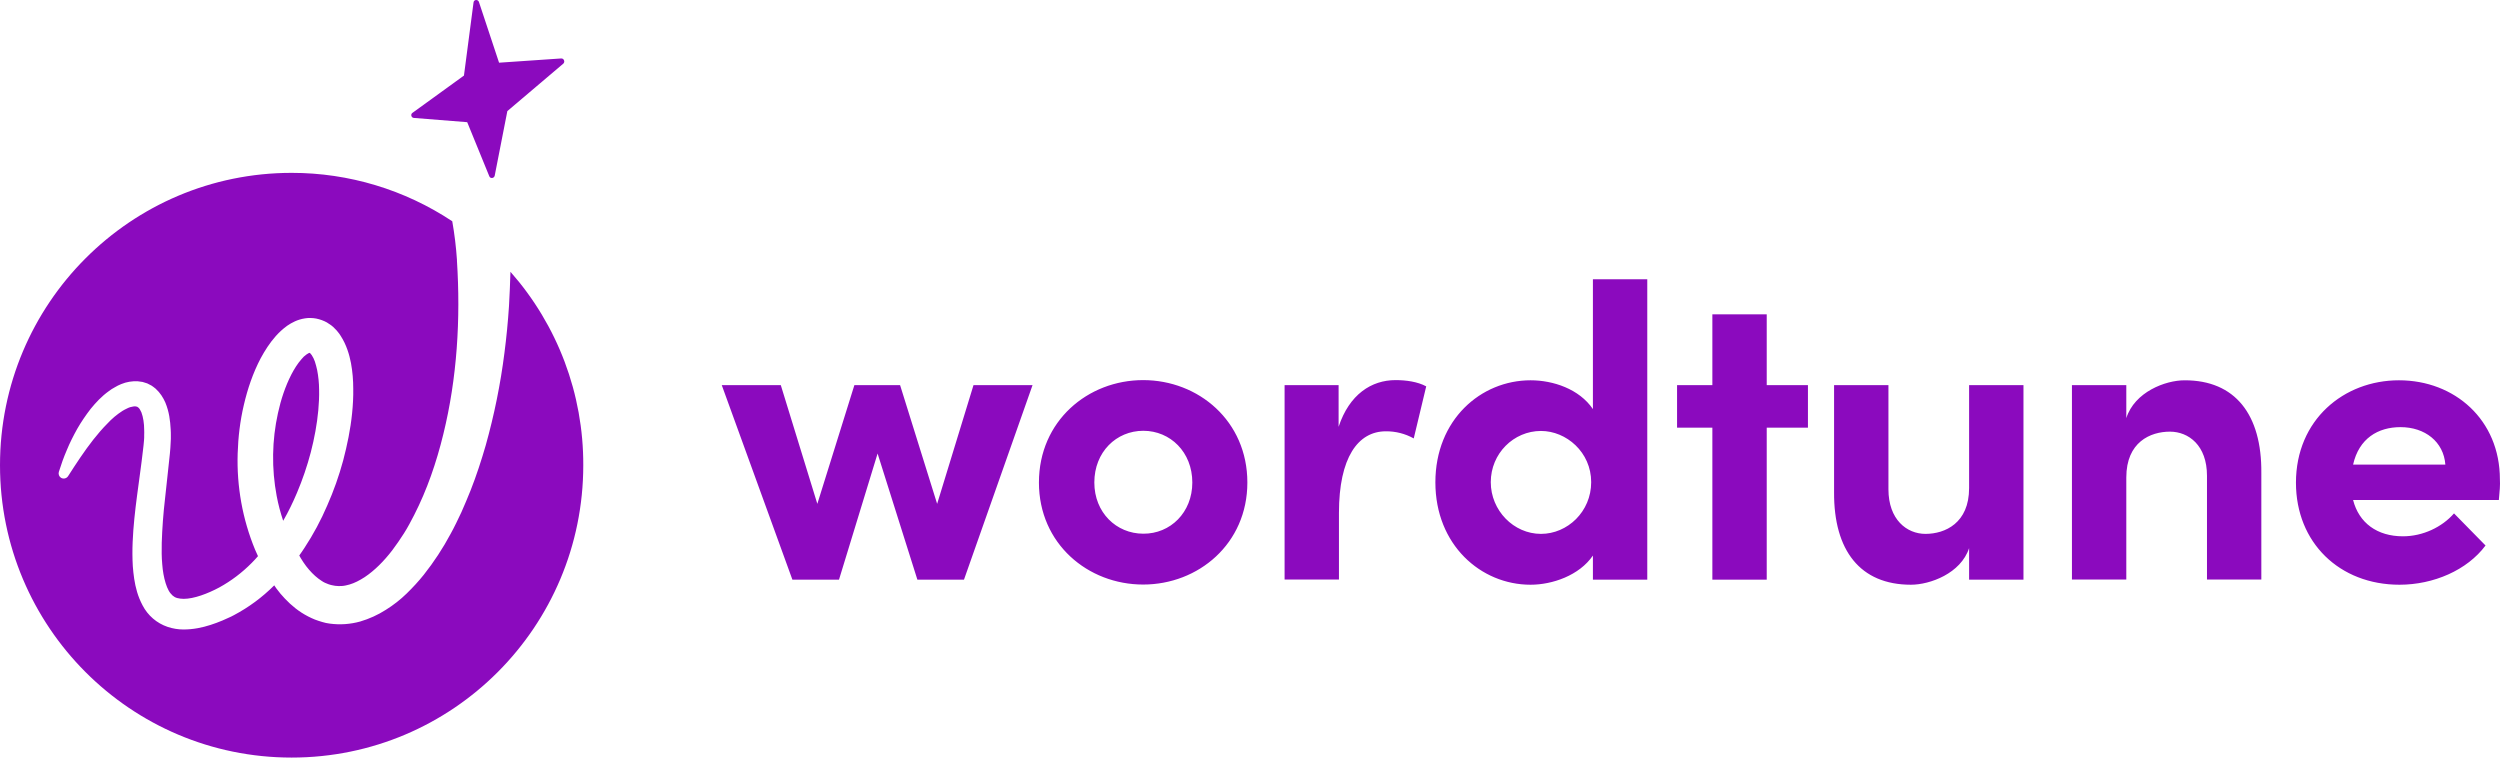
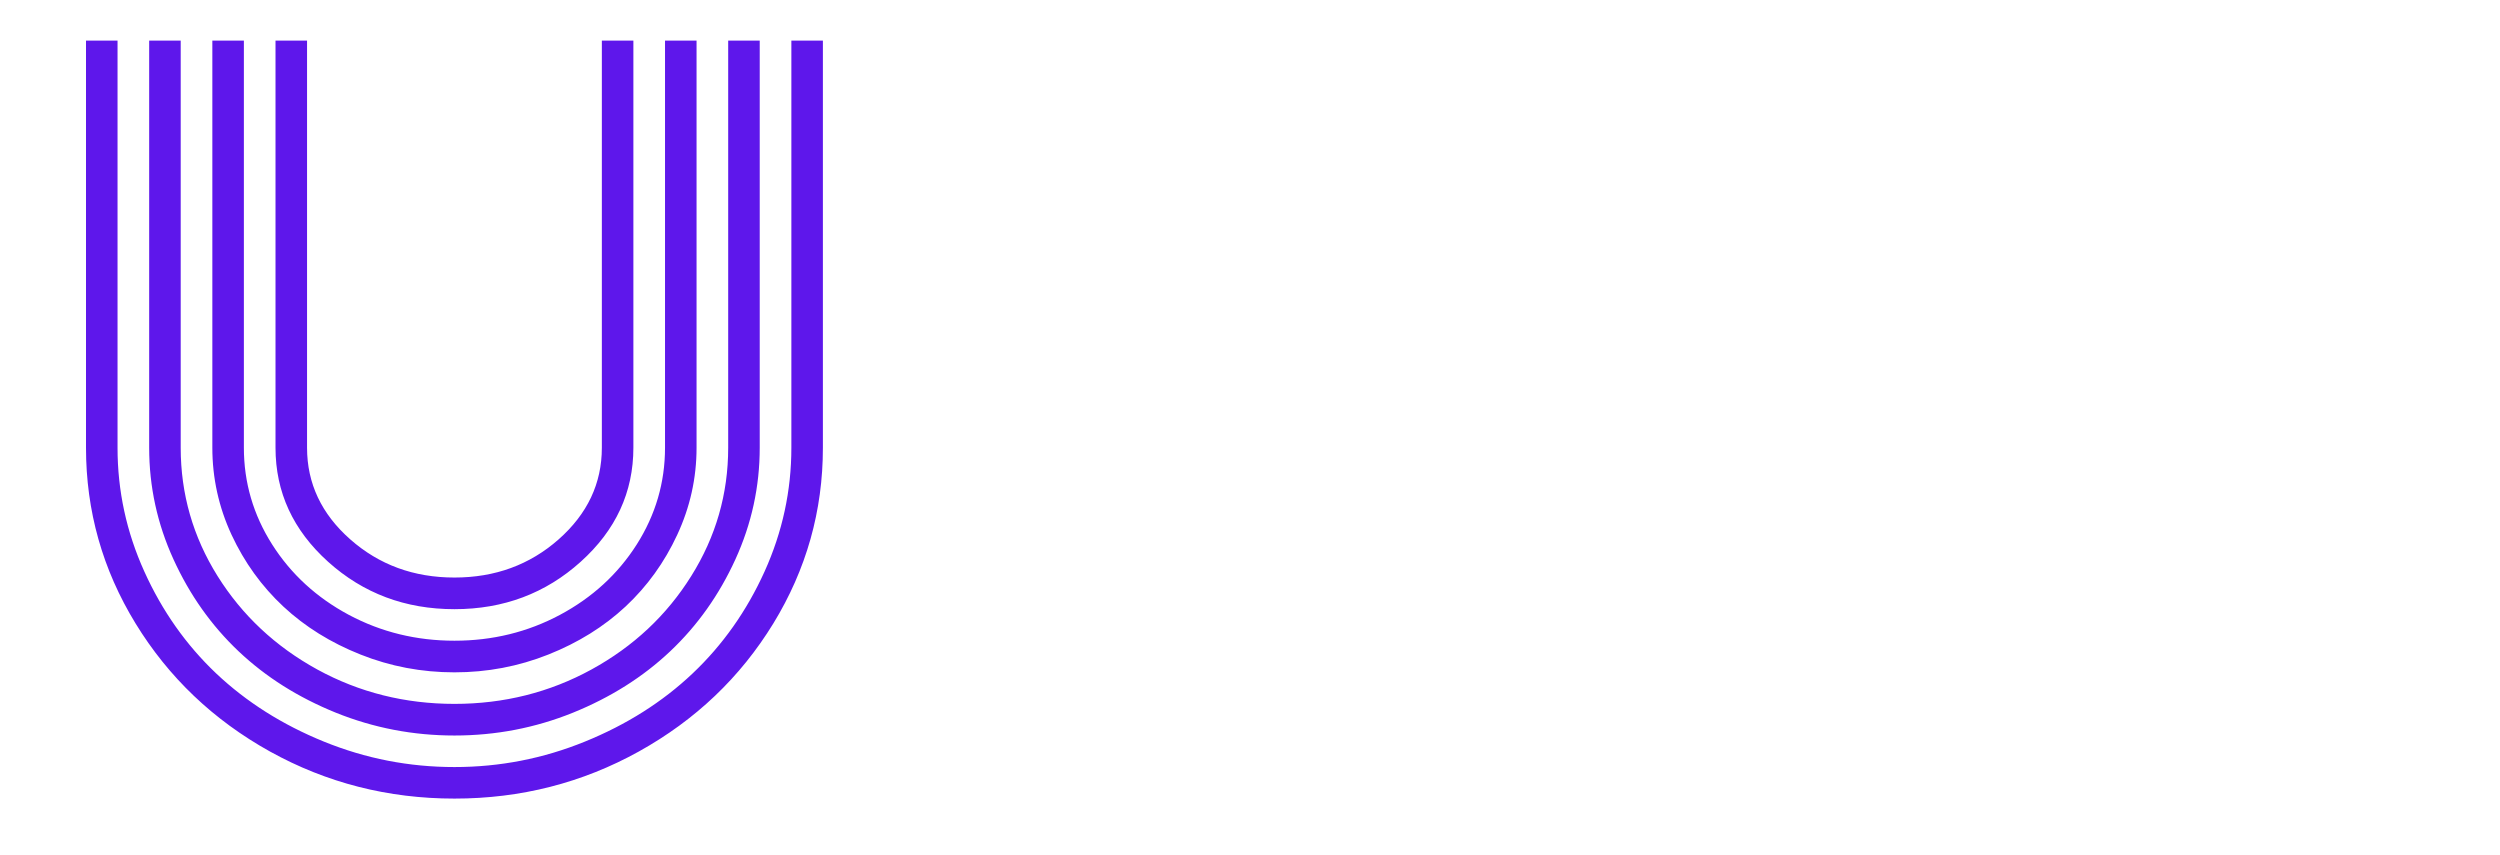
- <svg xmlns="http://www.w3.org/2000/svg" viewBox="0 0 165 50" fill="none" class="inline w-[106px]">
-   <path d="M19.892 23.713c-.247.28-.472.635-.666 1.011-.396.774-.686 1.646-.88 2.538a13.636 13.636 0 0 0-.085 5.475c.107.56.247 1.097.429 1.635.343-.592.644-1.215.912-1.85a19.67 19.67 0 0 0 .912-2.678c.236-.914.408-1.84.494-2.764.042-.463.064-.925.053-1.366a7.014 7.014 0 0 0-.129-1.291 5.97 5.97 0 0 0-.15-.56 1.91 1.91 0 0 0-.204-.419c-.021-.021-.032-.054-.053-.064-.011-.011-.011-.022-.022-.033l-.021-.021c-.011-.022-.032-.022-.043-.032 0 0-.01 0-.01-.011-.022.01-.108.043-.194.107a1.554 1.554 0 0 0-.343.323Z" fill="#8B0ABE" />
-   <path d="M33.69 17.937a78.766 78.766 0 0 1-.097 2.27 49.233 49.233 0 0 1-.3 3.087 42.342 42.342 0 0 1-1.235 6.098c-.29 1-.611 1.99-.997 2.969-.194.484-.397.968-.612 1.452-.225.473-.45.957-.708 1.42a17.971 17.971 0 0 1-1.77 2.7c-.344.43-.72.838-1.127 1.236a8.107 8.107 0 0 1-1.373 1.076 6.603 6.603 0 0 1-1.695.774 4.995 4.995 0 0 1-2.007.14l-.257-.043c-.086-.022-.172-.043-.247-.065-.172-.043-.322-.107-.483-.161a5.383 5.383 0 0 1-.89-.462c-.548-.355-.998-.796-1.384-1.248-.097-.118-.183-.237-.269-.344l-.14-.205-.02.022a11.042 11.042 0 0 1-2.64 1.947c-.118.064-.247.129-.376.182-.128.054-.257.119-.386.173a9.706 9.706 0 0 1-.783.29 6.487 6.487 0 0 1-.848.215 5.22 5.22 0 0 1-.944.086c-.332 0-.686-.054-1.04-.172a2.907 2.907 0 0 1-1.652-1.42 4.744 4.744 0 0 1-.365-.892c-.172-.581-.236-1.151-.28-1.69a16.01 16.01 0 0 1-.01-1.602c.043-1.043.16-2.054.29-3.054.128-1 .278-1.99.386-2.958l.043-.366c.01-.129.021-.226.032-.344l.01-.172v-.161c0-.108.011-.226 0-.334 0-.43-.064-.85-.182-1.162-.064-.14-.128-.258-.193-.311-.064-.054-.096-.076-.182-.086-.086-.011-.215.01-.376.053-.075.033-.16.054-.247.108l-.128.064-.13.076a5.105 5.105 0 0 0-.997.839c-.322.322-.633.688-.923 1.054-.59.753-1.126 1.57-1.663 2.409a.344.344 0 0 1-.472.107.348.348 0 0 1-.14-.387c.151-.484.323-.968.527-1.44.193-.474.429-.937.686-1.4.258-.45.558-.892.89-1.322.344-.42.72-.828 1.202-1.172l.183-.13c.064-.043.129-.075.204-.118.128-.086.279-.15.429-.215a2.492 2.492 0 0 1 1.094-.183c.107.01.204.022.311.043.108.033.204.065.311.097.097.043.194.097.29.15.086.054.172.13.258.194.31.28.504.602.643.914.258.624.322 1.205.354 1.775.011.14.011.28.011.42v.204l-.01.204c-.011.13-.011.28-.022.398l-.032.377c-.097 1.01-.225 2-.322 2.99a33.99 33.99 0 0 0-.215 2.904c-.01.473-.01.946.032 1.398.033.452.108.882.226 1.259.053.182.129.354.204.494.075.14.171.237.257.323.086.075.183.129.3.161.119.032.269.054.43.054.676 0 1.588-.344 2.35-.753a9.304 9.304 0 0 0 2.134-1.613c.14-.15.29-.29.419-.452-.064-.14-.129-.29-.193-.43a15.253 15.253 0 0 1-.912-3.12 15.51 15.51 0 0 1-.236-3.226c.032-1.076.16-2.151.408-3.205.246-1.054.59-2.087 1.115-3.087.269-.495.58-.99.998-1.463.215-.236.45-.462.751-.678.3-.204.676-.408 1.159-.483.236-.043.504-.033.751.01.258.054.494.14.708.258l.29.194c.086.065.171.14.236.215l.107.108c.032.043.064.075.097.118.064.075.118.15.171.237.204.311.344.623.451.925.107.3.182.602.236.881.107.581.15 1.14.15 1.69.01.548-.021 1.085-.075 1.623-.107 1.065-.322 2.098-.59 3.12a20.747 20.747 0 0 1-1.051 2.968 18.016 18.016 0 0 1-1.502 2.797c-.108.172-.226.333-.344.505l.097.172.171.269.183.258.193.237c.257.3.547.559.837.742.14.097.29.161.44.215.075.022.15.054.225.065.043.01.075.021.107.021l.118.022c.15.021.3.021.462.01.16-.01.322-.053.482-.096.333-.097.666-.27.998-.485.665-.44 1.288-1.075 1.824-1.774.268-.355.526-.732.773-1.119.246-.387.461-.796.676-1.215.847-1.657 1.47-3.474 1.92-5.324.912-3.71 1.148-7.605.901-11.444v-.065a23.88 23.88 0 0 0-.31-2.549 19.148 19.148 0 0 0-10.601-3.194C8.615 11.409 0 20.045 0 30.704 0 41.364 8.615 50 19.248 50c10.632 0 19.248-8.637 19.248-19.296a19.182 19.182 0 0 0-4.807-12.767ZM37.037 3.858l-4.099.28-1.33-4.012c-.065-.183-.333-.162-.354.032l-.633 4.83L27.22 7.45c-.14.097-.075.323.096.334l3.52.28 1.458 3.57c.065.172.312.14.355-.032l.836-4.27 3.702-3.14c.118-.119.032-.345-.15-.334ZM64.25 25.42h3.897l-4.525 12.84h-3.074l-2.627-8.328-2.548 8.328h-3.074l-4.662-12.84h3.896l2.411 7.834 2.445-7.835h3.017l2.445 7.835 2.4-7.835ZM68.57 31.845c0-4.066 3.233-6.758 6.878-6.758s6.878 2.692 6.878 6.758c0 4.043-3.233 6.735-6.878 6.735s-6.879-2.692-6.879-6.735Zm10.123 0c0-2.005-1.451-3.413-3.234-3.413-1.782 0-3.233 1.397-3.233 3.413 0 1.982 1.45 3.379 3.233 3.379 1.783.012 3.234-1.397 3.234-3.379ZM94.13 25.5l-.823 3.436a3.715 3.715 0 0 0-1.84-.47c-1.84 0-3.096 1.73-3.096 5.383v4.399h-3.588V25.419h3.565v2.75c.708-2.143 2.17-3.082 3.759-3.082.686 0 1.451.103 2.022.412ZM105.132 18.432h3.588V38.26h-3.588v-1.593c-.902 1.318-2.685 1.925-4.113 1.925-3.29 0-6.284-2.635-6.284-6.758 0-4.124 2.993-6.735 6.284-6.735 1.486 0 3.211.572 4.113 1.901v-8.568Zm-.114 13.39c0-1.981-1.645-3.379-3.313-3.379-1.806 0-3.314 1.49-3.314 3.38 0 1.866 1.508 3.413 3.314 3.413 1.748 0 3.313-1.466 3.313-3.414ZM119.324 25.42v2.806h-2.72V38.26h-3.588V28.226h-2.33v-2.807h2.33v-4.673h3.588v4.673h2.72ZM129.961 25.42h3.588v12.84h-3.588v-2.085c-.548 1.672-2.582 2.417-3.839 2.417-3.348 0-5.096-2.257-5.073-6.105v-7.068h3.588v6.873c0 2.004 1.211 2.944 2.445 2.944 1.291 0 2.879-.71 2.879-3.024v-6.793ZM149.248 31.215v7.033h-3.587v-6.85c0-2.004-1.212-2.909-2.446-2.909-1.291 0-2.879.687-2.879 3.024v6.735h-3.588V25.42h3.588v2.177c.548-1.73 2.582-2.497 3.839-2.497 3.348-.012 5.108 2.267 5.073 6.116ZM164.924 33.002h-9.62c.388 1.512 1.588 2.394 3.29 2.394 1.314 0 2.583-.607 3.371-1.512l2.08 2.119c-1.212 1.627-3.428 2.589-5.679 2.589-3.953 0-6.833-2.772-6.833-6.735 0-4.147 3.154-6.758 6.799-6.758 3.679 0 6.661 2.611 6.661 6.54.023.344-.011.79-.069 1.363Zm-3.53-2.337c-.114-1.512-1.348-2.474-2.96-2.474-1.485 0-2.742.745-3.13 2.474h6.09Z" fill="#8B0ABE" />
+ <svg xmlns="http://www.w3.org/2000/svg" width="512" zoomAndPan="magnify" viewBox="0 0 384 131.25" height="175" preserveAspectRatio="xMidYMid meet" version="1.0">
+   <defs>
+     <g />
+   </defs>
+   <g fill="#5e17eb" fill-opacity="1">
+     <g transform="translate(7.615738, 117.8192)">
+       <g>
+         <path d="M 84.828 -49.047 L 84.828 -111.578 L 89.672 -111.578 L 89.672 -49.047 C 89.672 -42.223 86.973 -36.383 81.578 -31.531 C 76.191 -26.676 69.727 -24.25 62.188 -24.25 C 54.645 -24.25 48.176 -26.676 42.781 -31.531 C 37.395 -36.383 34.703 -42.223 34.703 -49.047 L 34.703 -111.578 L 39.547 -111.578 L 39.547 -49.047 C 39.547 -43.566 41.758 -38.875 46.188 -34.969 C 50.613 -31.062 55.945 -29.109 62.188 -29.109 C 68.426 -29.109 73.758 -31.062 78.188 -34.969 C 82.613 -38.875 84.828 -43.566 84.828 -49.047 Z M 94.531 -49.047 L 94.531 -111.578 L 99.375 -111.578 L 99.375 -49.047 C 99.375 -44.379 98.383 -39.922 96.406 -35.672 C 94.438 -31.43 91.789 -27.758 88.469 -24.656 C 85.145 -21.562 81.191 -19.102 76.609 -17.281 C 72.023 -15.457 67.219 -14.547 62.188 -14.547 C 57.156 -14.547 52.348 -15.457 47.766 -17.281 C 43.18 -19.102 39.227 -21.562 35.906 -24.656 C 32.582 -27.758 29.93 -31.43 27.953 -35.672 C 25.984 -39.922 25 -44.379 25 -49.047 L 25 -111.578 L 29.844 -111.578 L 29.844 -49.047 C 29.844 -43.703 31.289 -38.75 34.188 -34.188 C 37.082 -29.633 41.008 -26.031 45.969 -23.375 C 50.938 -20.727 56.344 -19.406 62.188 -19.406 C 68.031 -19.406 73.43 -20.727 78.391 -23.375 C 83.359 -26.031 87.289 -29.633 90.188 -34.188 C 93.082 -38.75 94.531 -43.703 94.531 -49.047 Z M 104.234 -49.047 L 104.234 -111.578 L 109.078 -111.578 L 109.078 -49.047 C 109.078 -43.078 107.832 -37.363 105.344 -31.906 C 102.852 -26.445 99.516 -21.738 95.328 -17.781 C 91.148 -13.832 86.164 -10.688 80.375 -8.344 C 74.582 -6.008 68.52 -4.844 62.188 -4.844 C 55.852 -4.844 49.785 -6.008 43.984 -8.344 C 38.191 -10.688 33.207 -13.832 29.031 -17.781 C 24.852 -21.738 21.52 -26.445 19.031 -31.906 C 16.539 -37.363 15.297 -43.078 15.297 -49.047 L 15.297 -111.578 L 20.141 -111.578 L 20.141 -49.047 C 20.141 -41.953 22.023 -35.383 25.797 -29.344 C 29.578 -23.301 34.688 -18.516 41.125 -14.984 C 47.57 -11.461 54.594 -9.703 62.188 -9.703 C 69.781 -9.703 76.797 -11.461 83.234 -14.984 C 89.68 -18.516 94.789 -23.301 98.562 -29.344 C 102.344 -35.383 104.234 -41.953 104.234 -49.047 Z M 113.938 -49.047 L 113.938 -111.578 L 118.781 -111.578 L 118.781 -49.047 C 118.781 -39.348 116.242 -30.352 111.172 -22.062 C 106.098 -13.781 99.211 -7.223 90.516 -2.391 C 81.828 2.43 72.383 4.844 62.188 4.844 C 51.988 4.844 42.539 2.43 33.844 -2.391 C 25.156 -7.223 18.273 -13.781 13.203 -22.062 C 8.129 -30.352 5.594 -39.348 5.594 -49.047 L 5.594 -111.578 L 10.438 -111.578 L 10.438 -49.047 C 10.438 -42.441 11.805 -36.109 14.547 -30.047 C 17.285 -23.984 20.969 -18.758 25.594 -14.375 C 30.227 -10 35.742 -6.508 42.141 -3.906 C 48.547 -1.301 55.227 0 62.188 0 C 69.145 0 75.82 -1.301 82.219 -3.906 C 88.625 -6.508 94.141 -10 98.766 -14.375 C 103.398 -18.758 107.086 -23.984 109.828 -30.047 C 112.566 -36.109 113.938 -42.441 113.938 -49.047 Z M 113.938 -49.047 " />
+       </g>
+     </g>
+   </g>
</svg>
